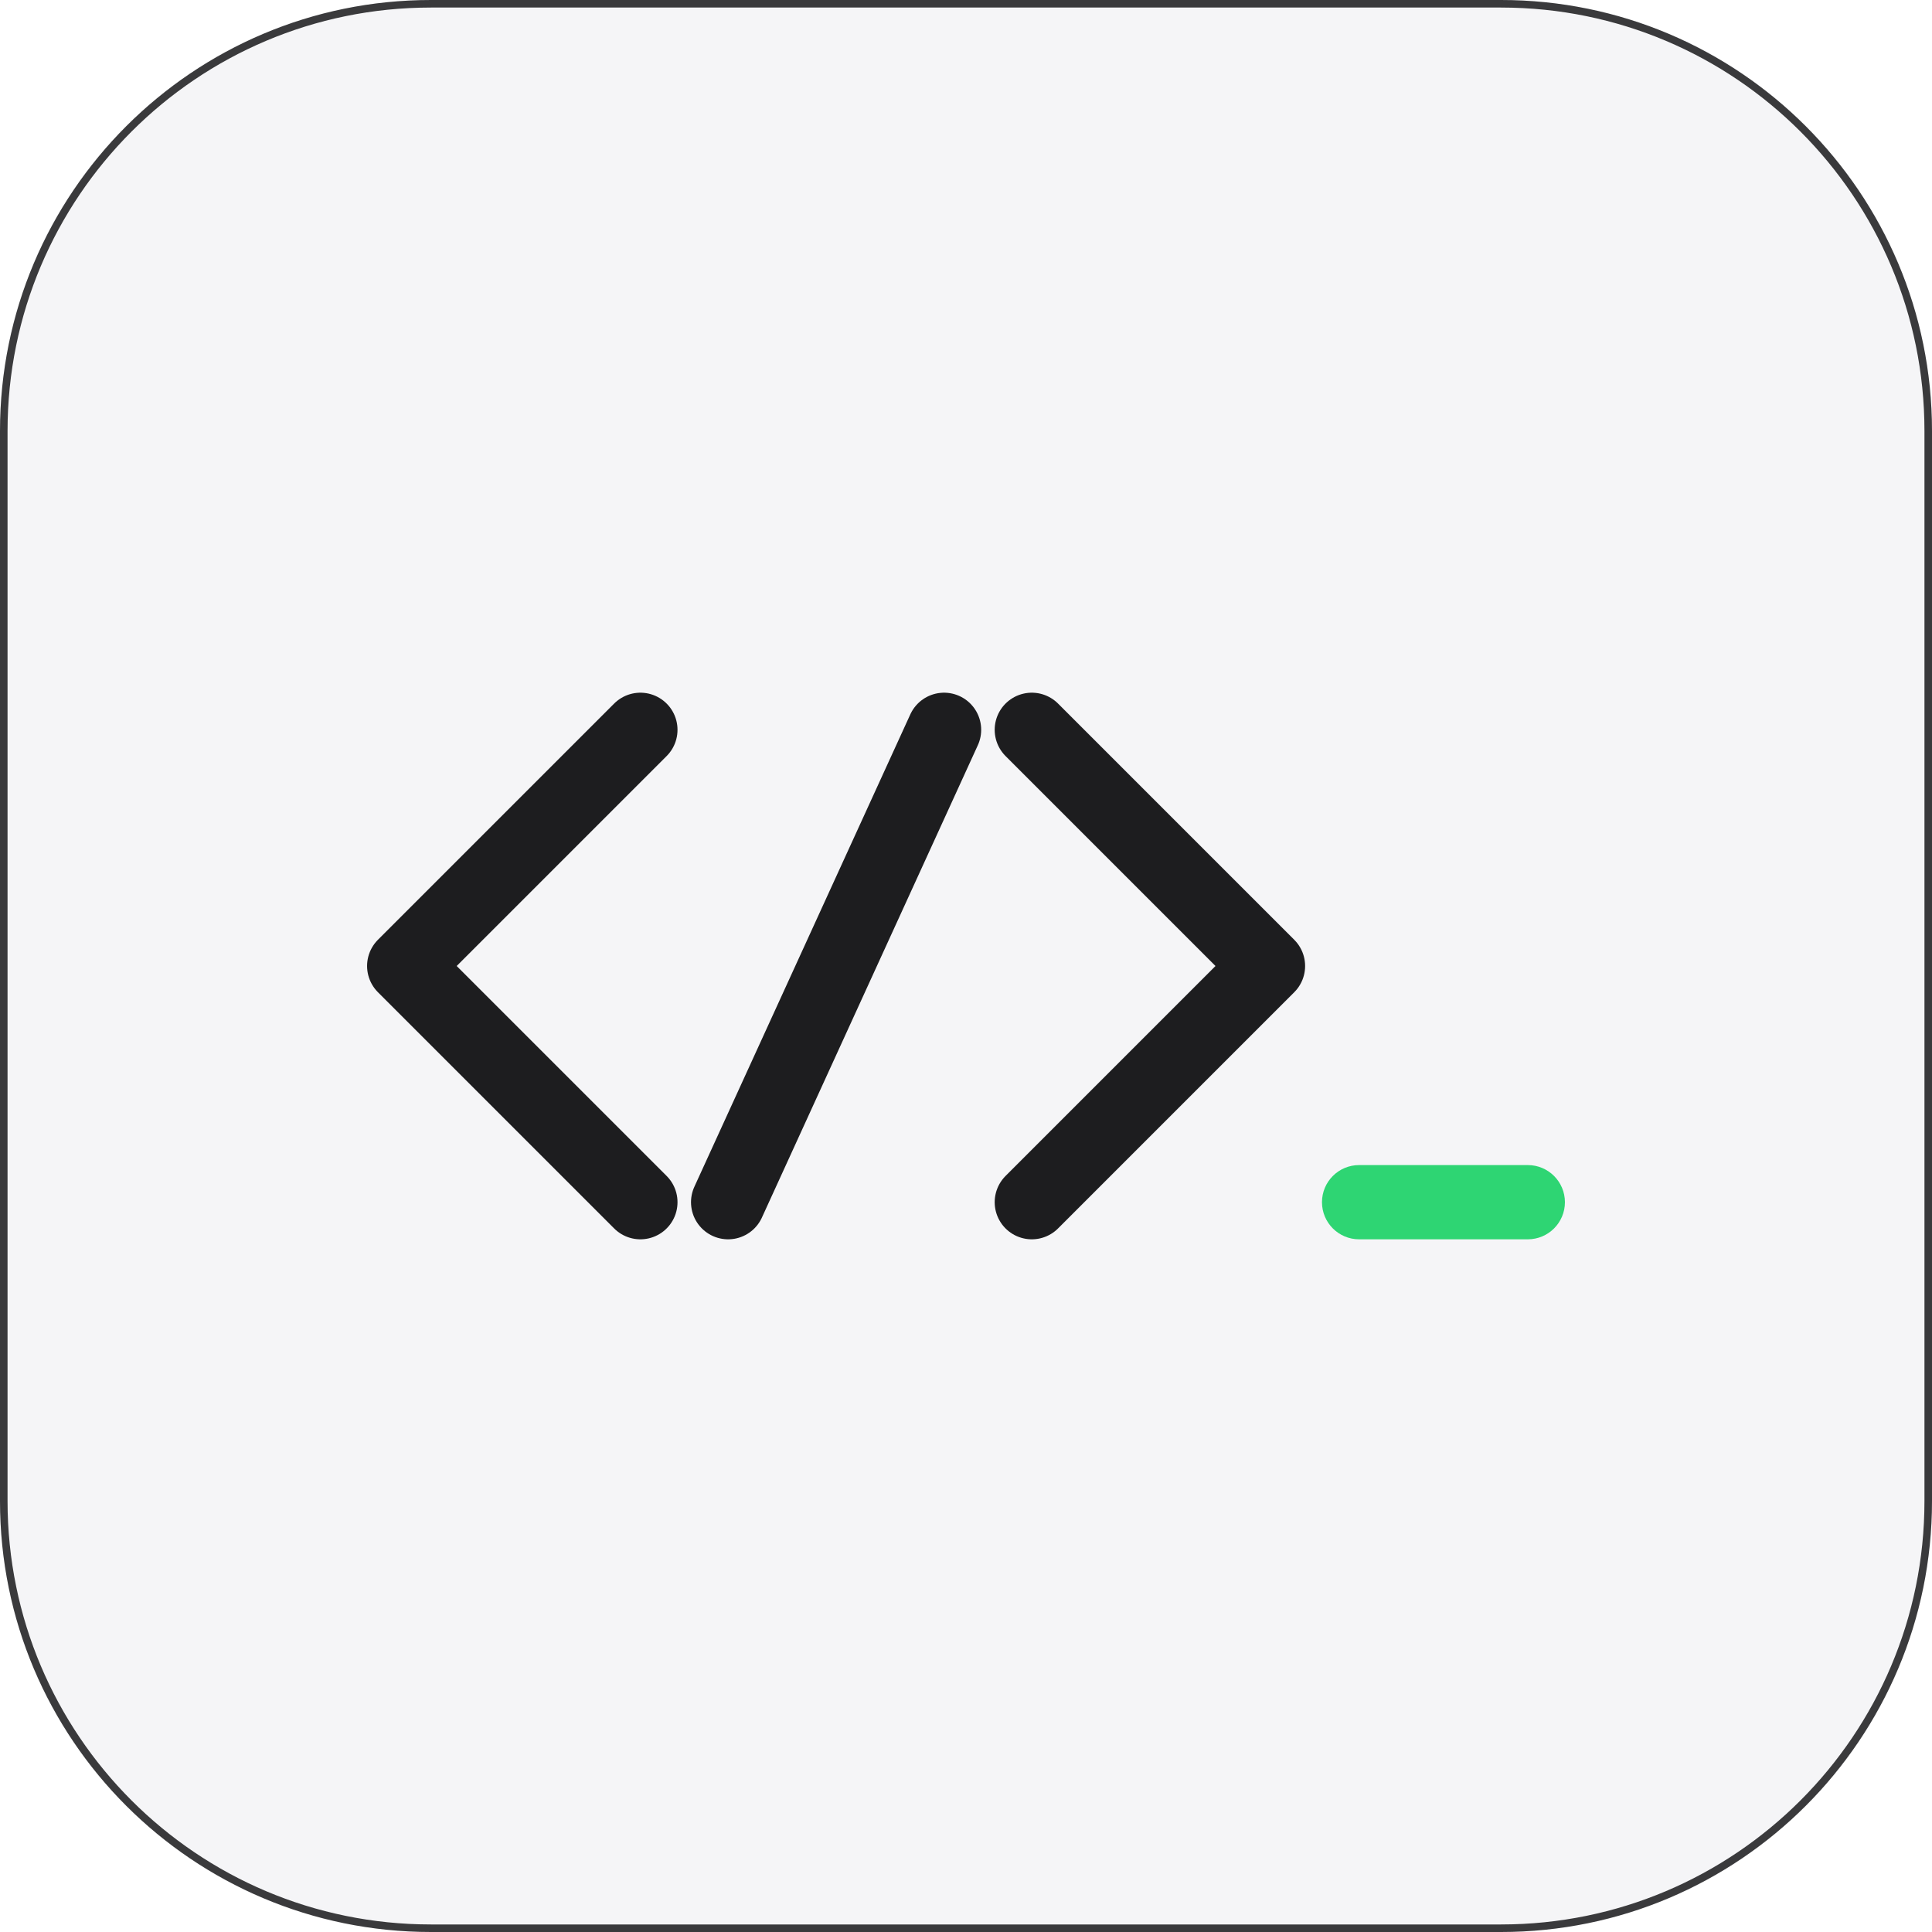
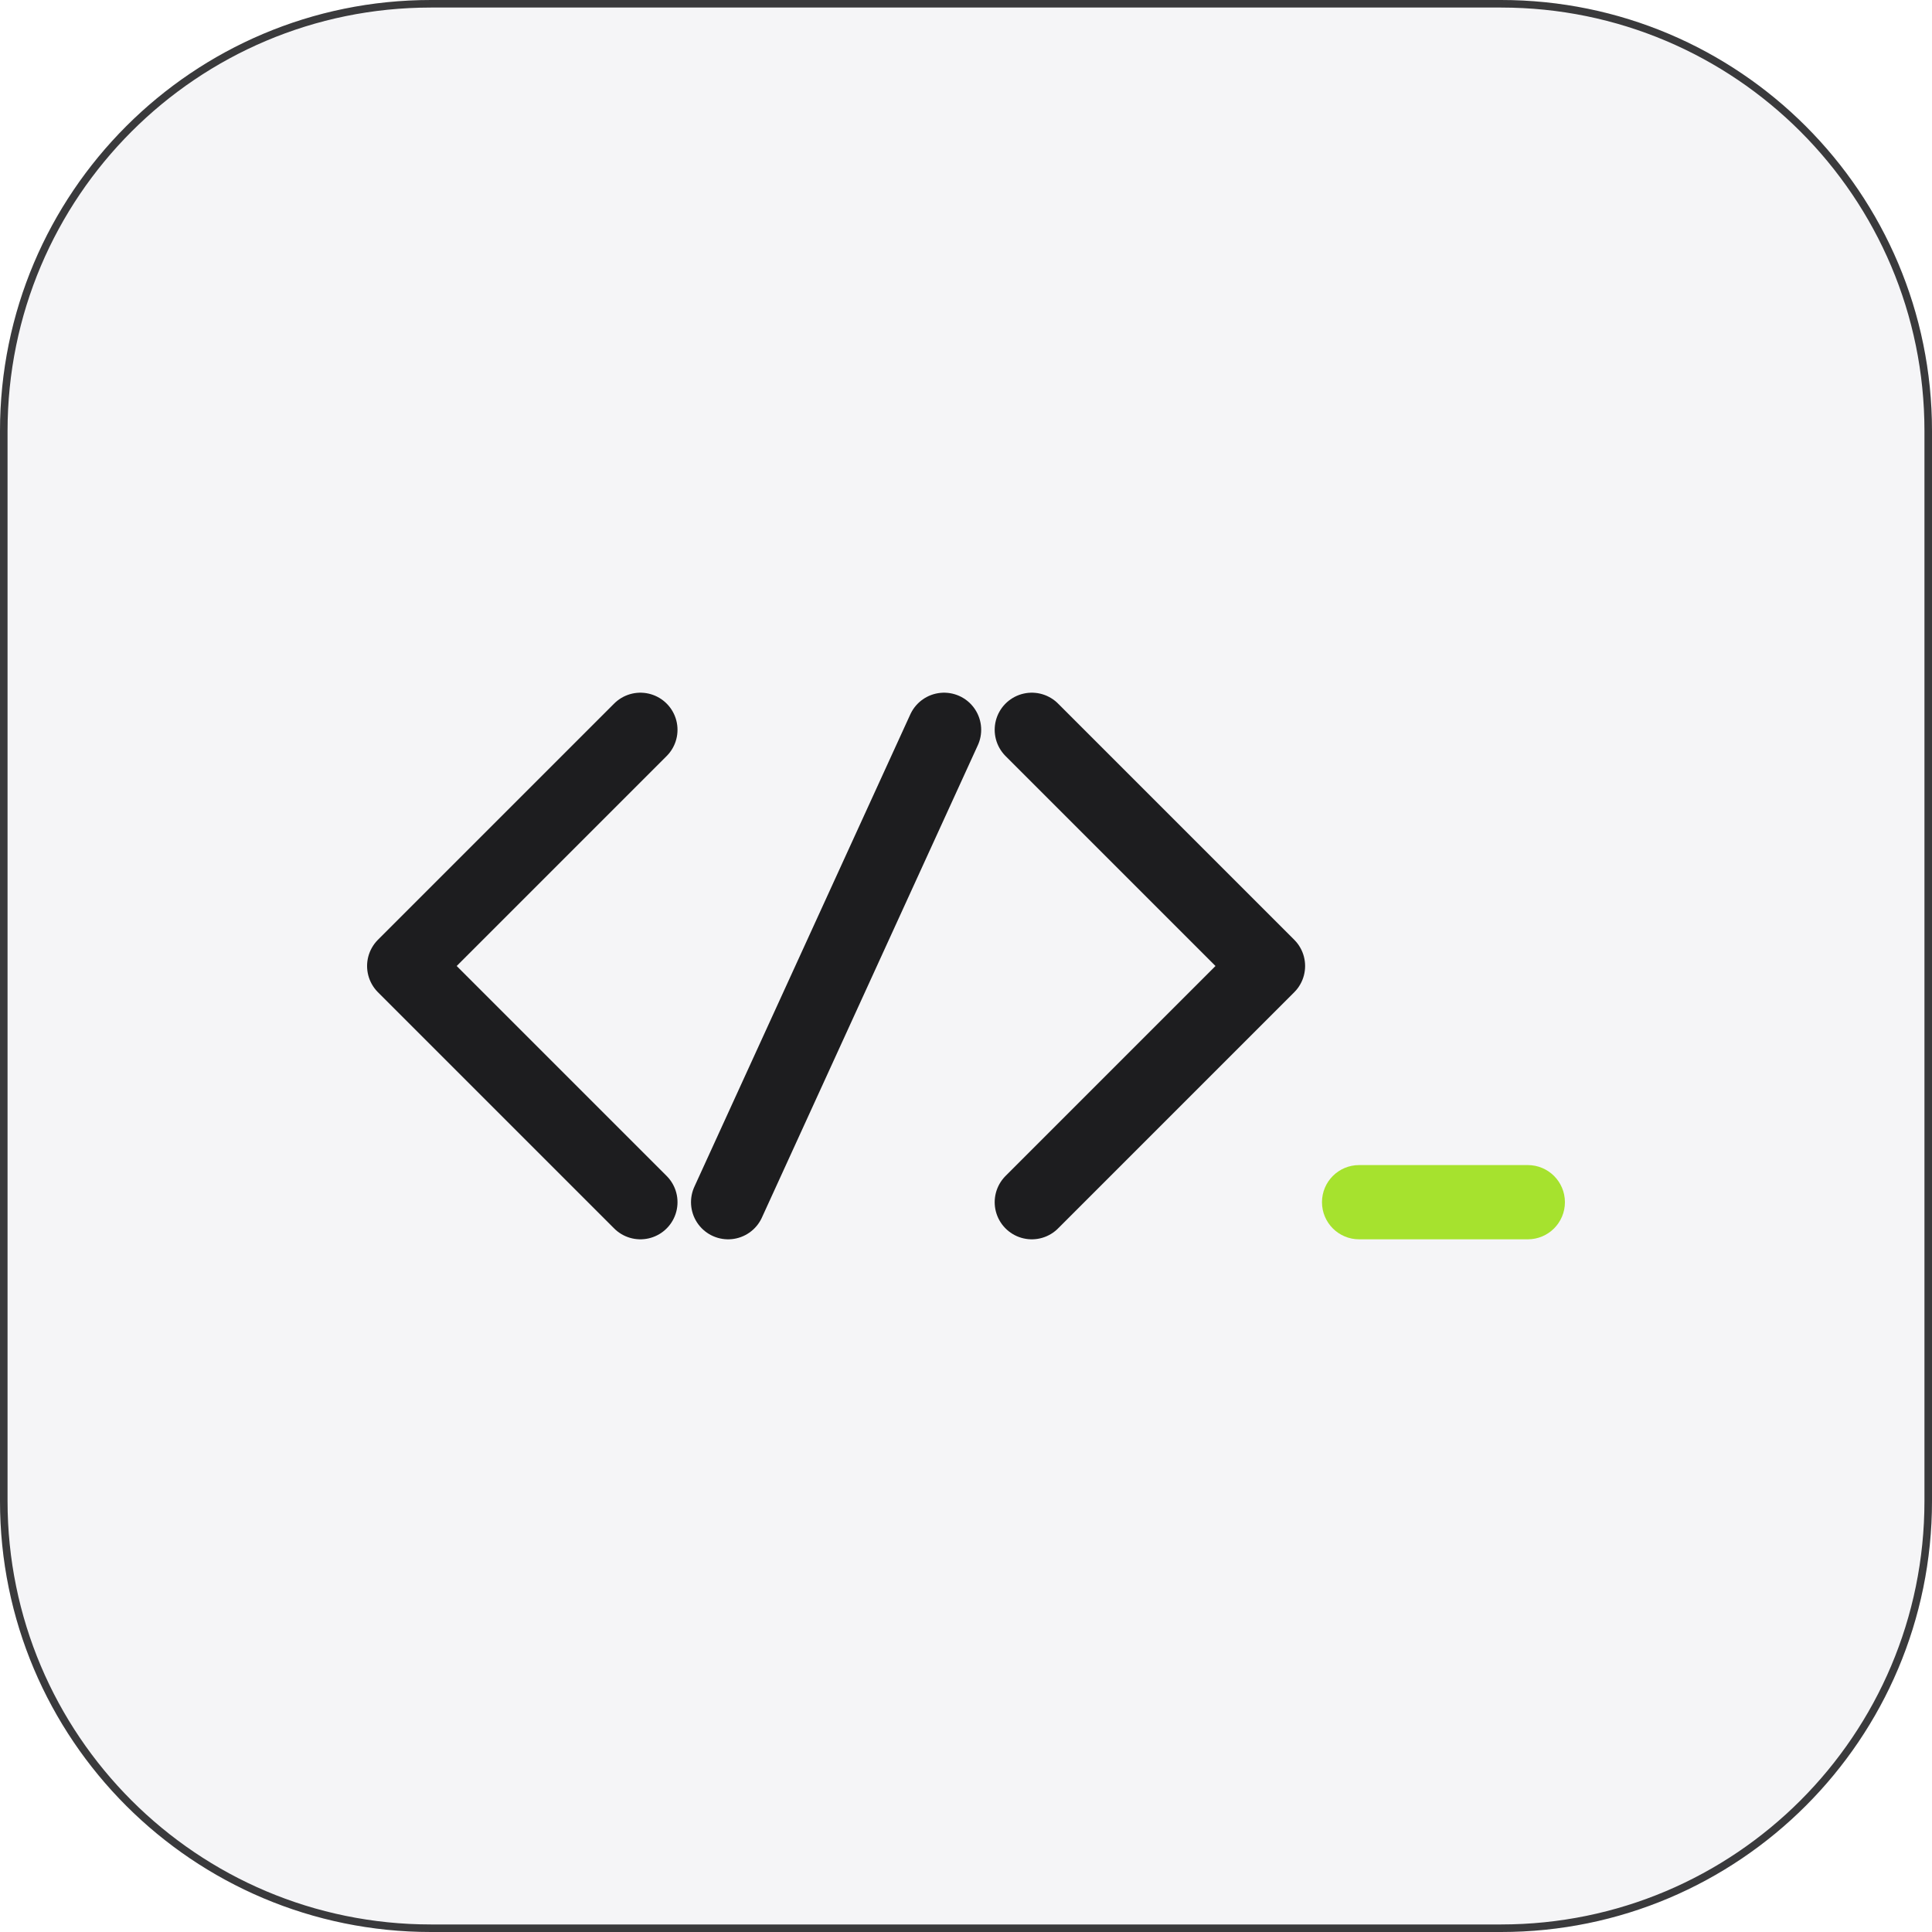
<svg xmlns="http://www.w3.org/2000/svg" viewBox="0 0 512 512" width="512" height="512">
  <rect x="0" y="0" width="512" height="512" rx="114.18" ry="114.18" fill="#F5F5F7" />
  <rect x="1" y="1" width="510" height="510" rx="113.2" fill="none" stroke="#3A3A3C" stroke-width="2" />
  <g transform="translate(84.761,166.580) scale(0.8942)">
    <g id="mark">
      <g fill="none" stroke="#1D1D1F" stroke-width="22" stroke-linecap="round" stroke-linejoin="round">
        <path d="M95,30 L25,100 L95,170" />
        <path d="M121,170 L185,30" />
        <path d="M211,30 L281,100 L211,170" />
      </g>
-       <rect x="297" y="159" width="72" height="22" rx="11" fill="#2ED573" />
+       <rect x="297" y="159" width="72" height="22" rx="11" fill="#A6E22E" />
    </g>
  </g>
</svg>
